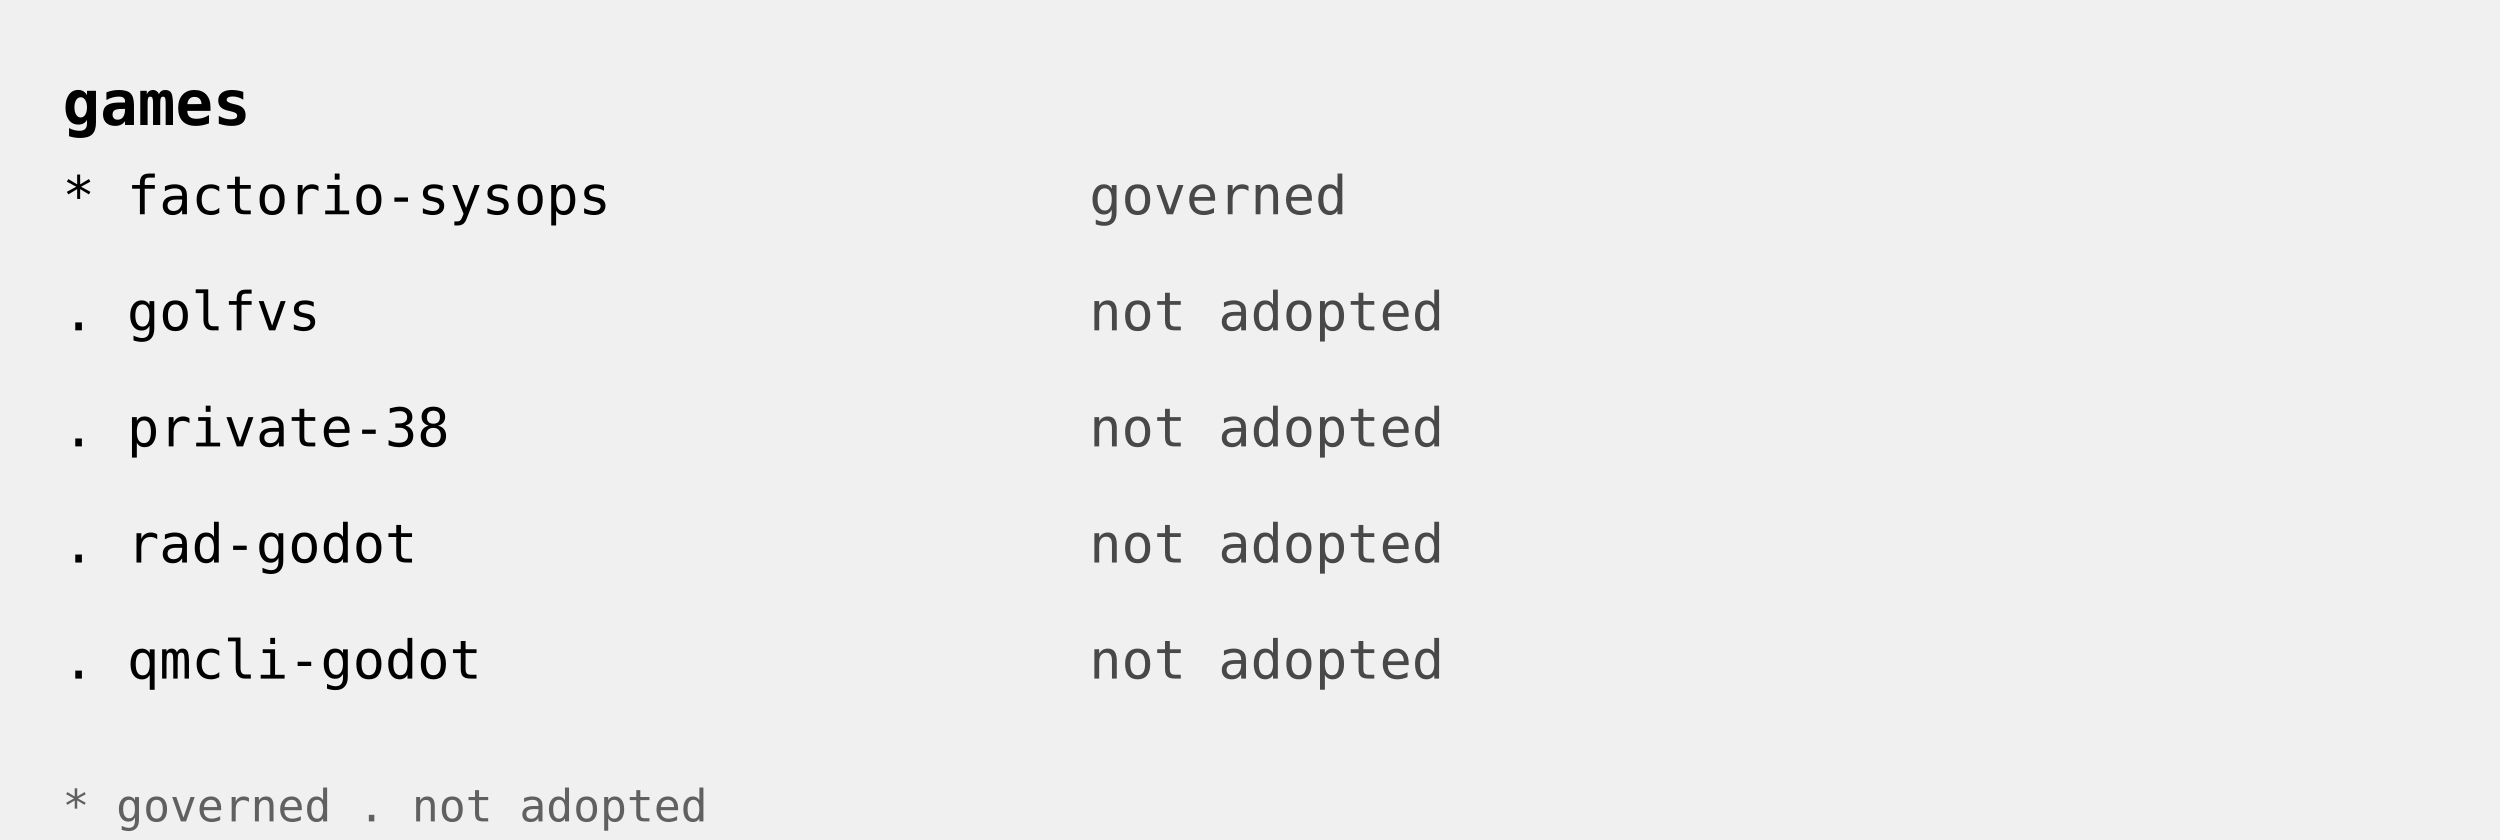
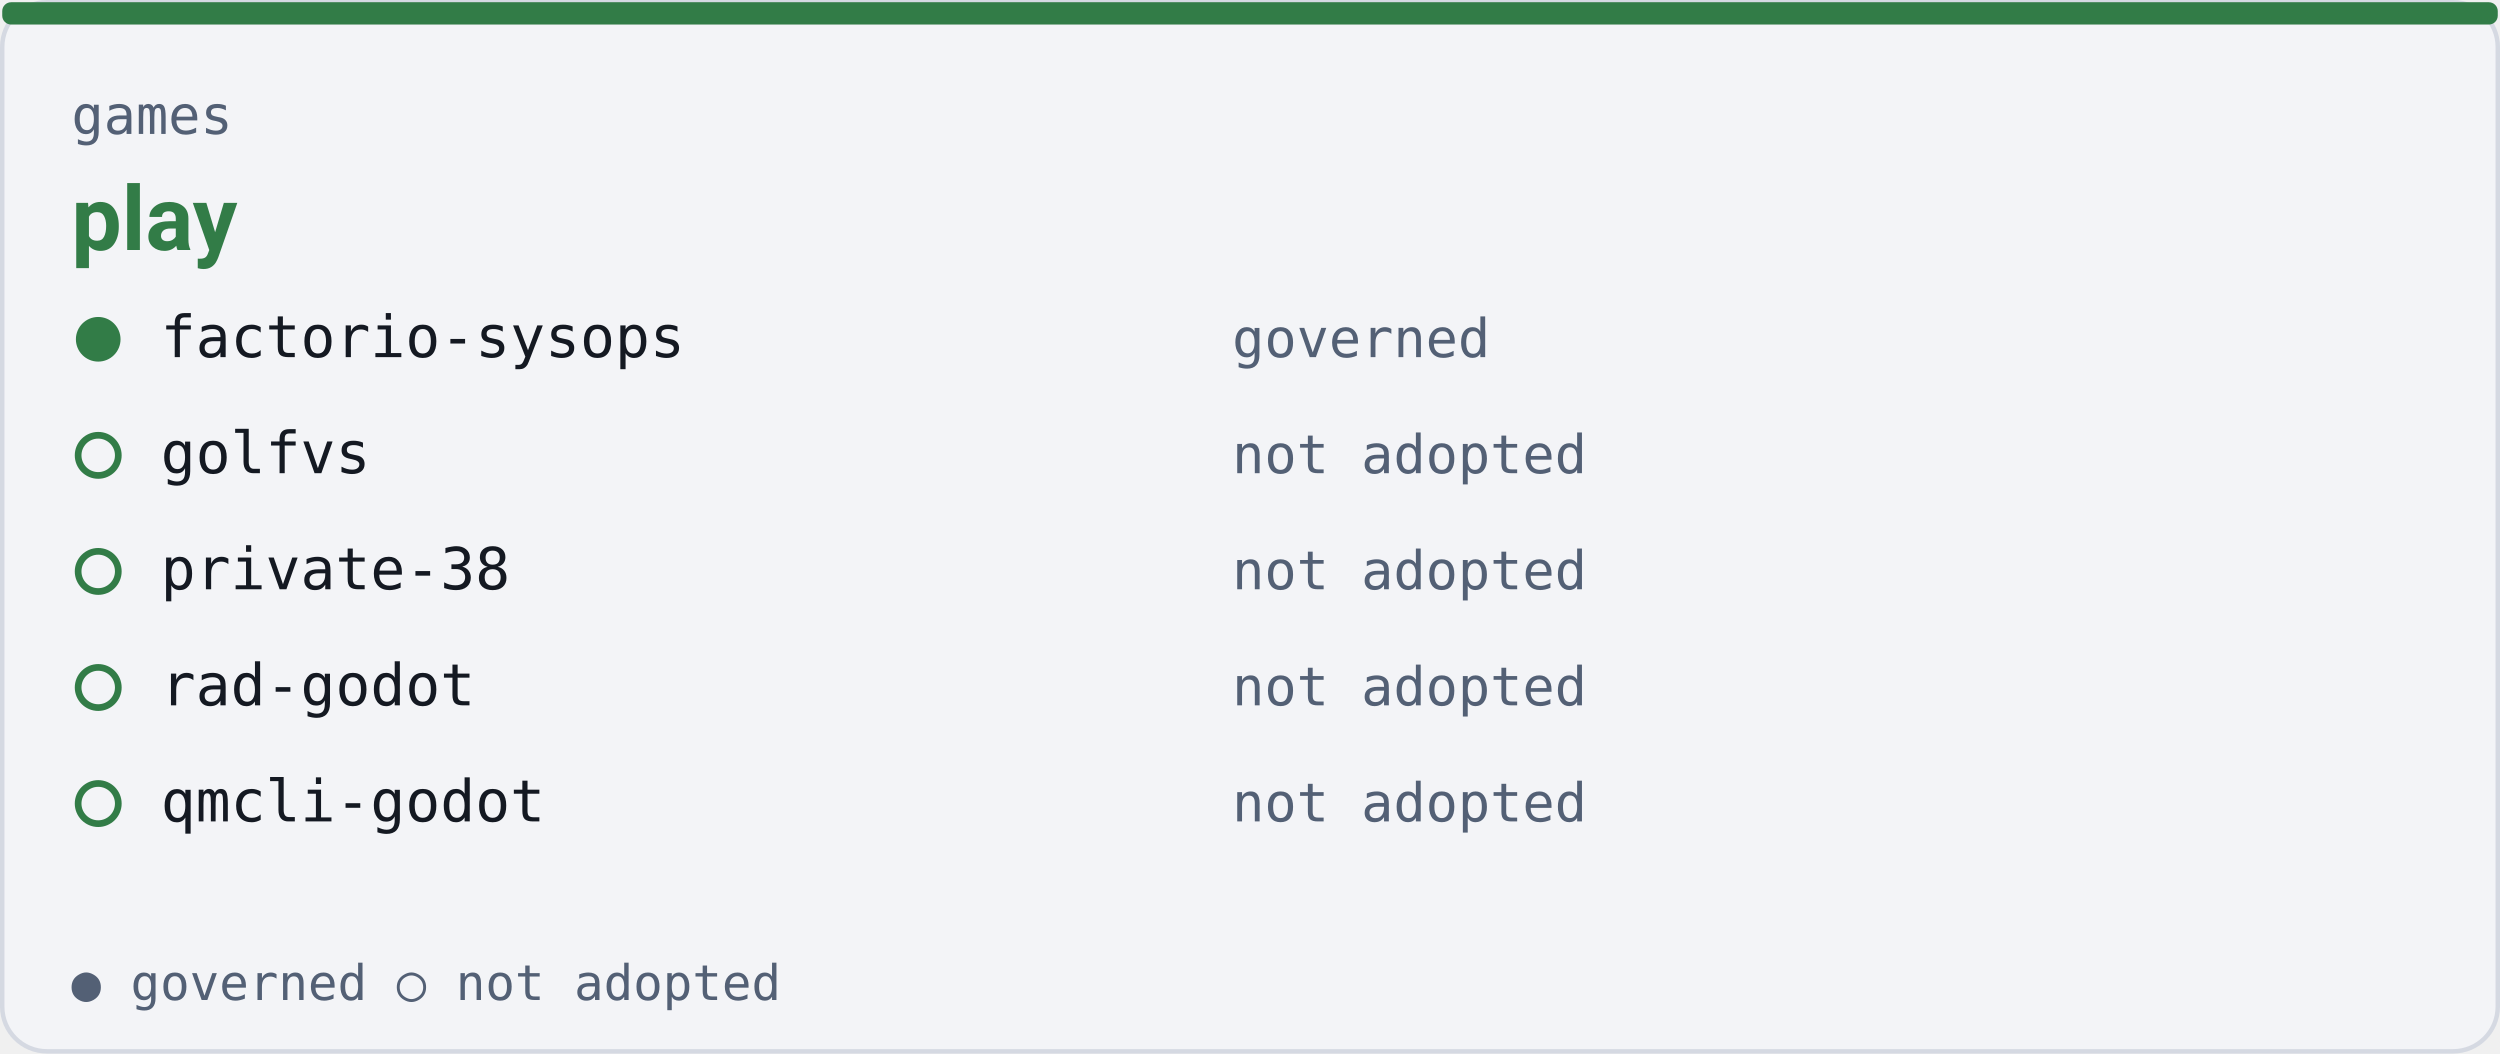
- <svg xmlns="http://www.w3.org/2000/svg" width="560" height="188" viewBox="0 0 560 188" role="img" aria-label="the games family and its members">
-   <rect width="560" height="188" fill="none" />
-   <text x="14" y="28" font-family="monospace" font-size="14" font-weight="bold" fill="currentColor">games</text>
-   <text x="14" y="48" font-family="monospace" font-size="12" fill="currentColor">* factorio-sysops</text>
-   <text x="244" y="48" font-family="monospace" font-size="12" fill="currentColor" opacity="0.7">governed</text>
-   <text x="14" y="74" font-family="monospace" font-size="12" fill="currentColor">. golfvs</text>
-   <text x="244" y="74" font-family="monospace" font-size="12" fill="currentColor" opacity="0.7">not adopted</text>
-   <text x="14" y="100" font-family="monospace" font-size="12" fill="currentColor">. private-38</text>
-   <text x="244" y="100" font-family="monospace" font-size="12" fill="currentColor" opacity="0.7">not adopted</text>
-   <text x="14" y="126" font-family="monospace" font-size="12" fill="currentColor">. rad-godot</text>
-   <text x="244" y="126" font-family="monospace" font-size="12" fill="currentColor" opacity="0.7">not adopted</text>
-   <text x="14" y="152" font-family="monospace" font-size="12" fill="currentColor">. qmcli-godot</text>
-   <text x="244" y="152" font-family="monospace" font-size="12" fill="currentColor" opacity="0.7">not adopted</text>
-   <text x="14" y="184" font-family="monospace" font-size="10" fill="currentColor" opacity="0.6">* governed  . not adopted</text>
+ <svg xmlns="http://www.w3.org/2000/svg" width="560" height="236" viewBox="0 0 560 236" role="img" aria-label="the games family and its members">
+   <style>text{font-family:'IBM Plex Sans',system-ui,-apple-system,'Segoe UI',Roboto,sans-serif;fill:#141922}.mono{font-family:'IBM Plex Mono',ui-monospace,'Cascadia Mono',Consolas,monospace}.muted{fill:#536075}.panel{fill:#f3f4f7;stroke:#d5d9e2}.card{fill:#ffffff;stroke:#d5d9e2}.track{fill:#e8eaf0}.c-games{fill:#327c47}.s-games{stroke:#327c47}@media (prefers-color-scheme: dark){text{fill:#e7eaf1}.muted{fill:#9ba5b7}.panel{fill:#0d1118;stroke:#283143}.card{fill:#151b25;stroke:#283143}.track{fill:#1c2331}.c-games{fill:#73c886}.s-games{stroke:#73c886}}</style>
+   <rect class="panel" x="0.5" y="0.5" width="559" height="235" rx="10" />
+   <rect class="c-games" x="0.5" y="0.5" width="559" height="5" rx="2" />
+   <text class="mono muted" x="16" y="30" font-size="12">games</text>
+   <text class="c-games" x="16" y="56" font-size="20" font-weight="700">play</text>
+   <circle class="c-games" cx="22" cy="76" r="5" />
+   <text class="mono" x="36" y="80" font-size="13">factorio-sysops</text>
+   <text class="mono muted" x="276" y="80" font-size="12">governed</text>
+   <circle class="s-games" cx="22" cy="102" r="4.5" fill="none" stroke-width="1.5" />
+   <text class="mono" x="36" y="106" font-size="13">golfvs</text>
+   <text class="mono muted" x="276" y="106" font-size="12">not adopted</text>
+   <circle class="s-games" cx="22" cy="128" r="4.5" fill="none" stroke-width="1.5" />
+   <text class="mono" x="36" y="132" font-size="13">private-38</text>
+   <text class="mono muted" x="276" y="132" font-size="12">not adopted</text>
+   <circle class="s-games" cx="22" cy="154" r="4.5" fill="none" stroke-width="1.5" />
+   <text class="mono" x="36" y="158" font-size="13">rad-godot</text>
+   <text class="mono muted" x="276" y="158" font-size="12">not adopted</text>
+   <circle class="s-games" cx="22" cy="180" r="4.5" fill="none" stroke-width="1.5" />
+   <text class="mono" x="36" y="184" font-size="13">qmcli-godot</text>
+   <text class="mono muted" x="276" y="184" font-size="12">not adopted</text>
+   <text class="mono muted" x="16" y="224" font-size="11">● governed   ○ not adopted</text>
</svg>
